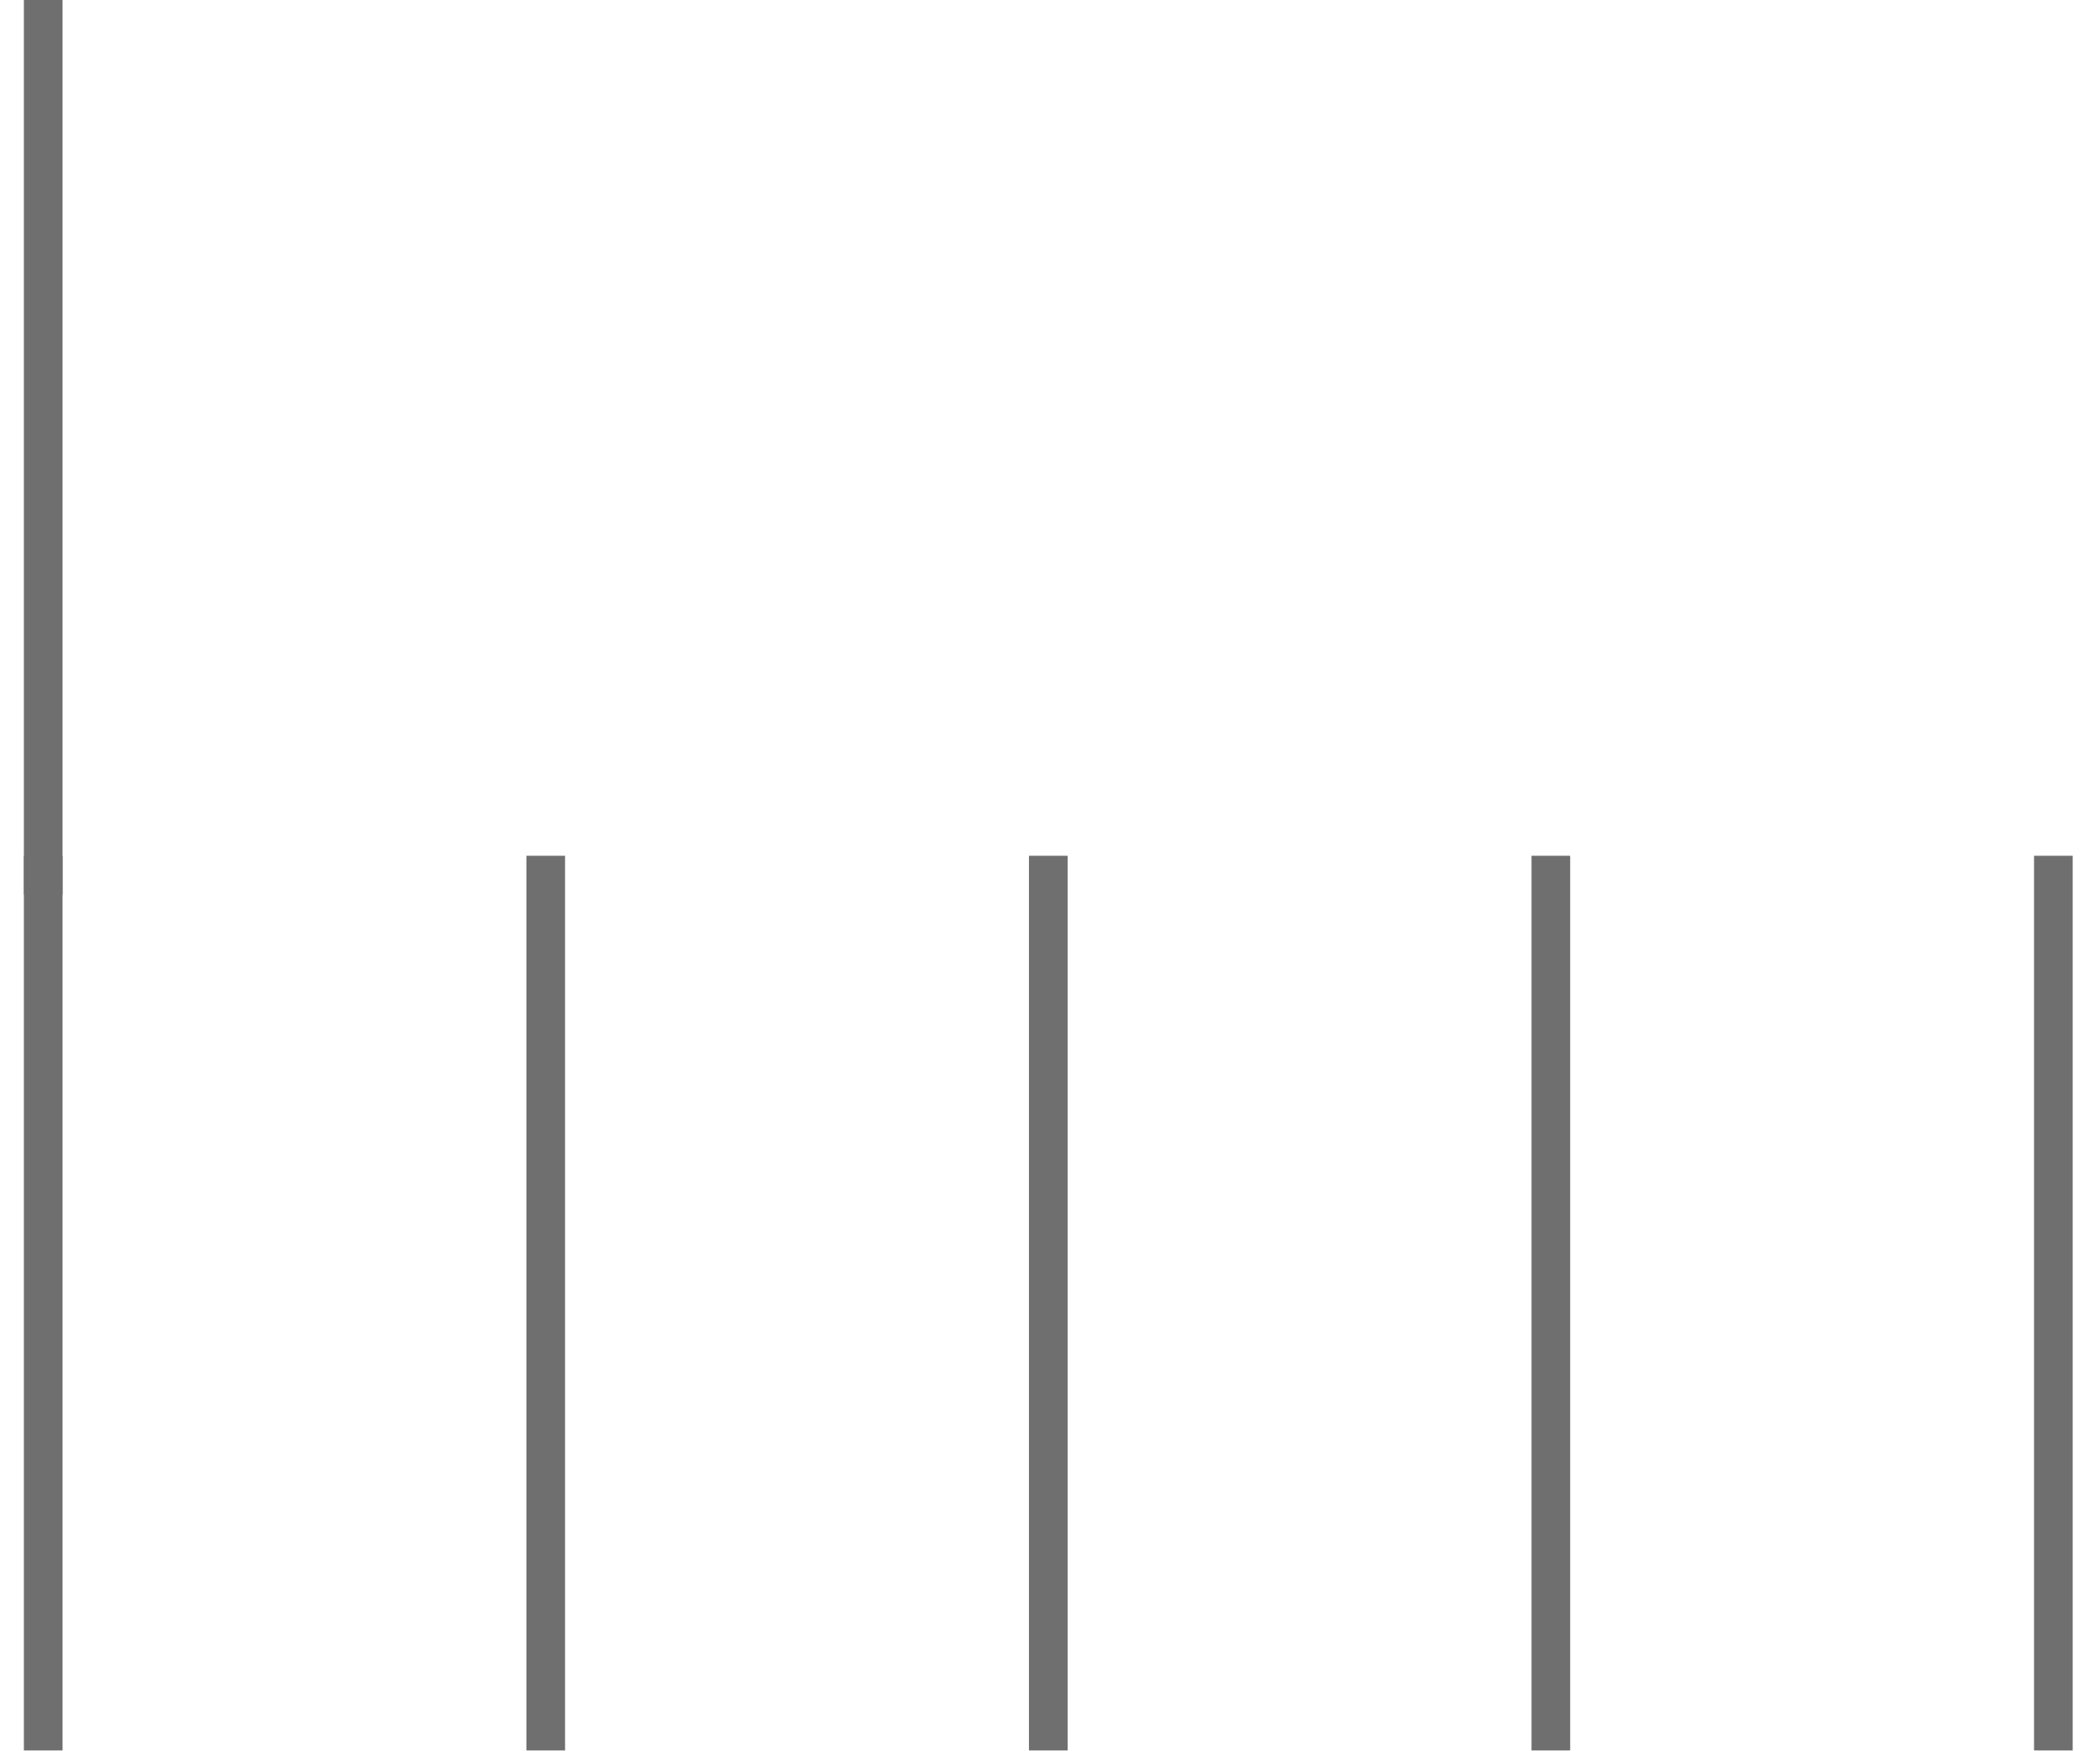
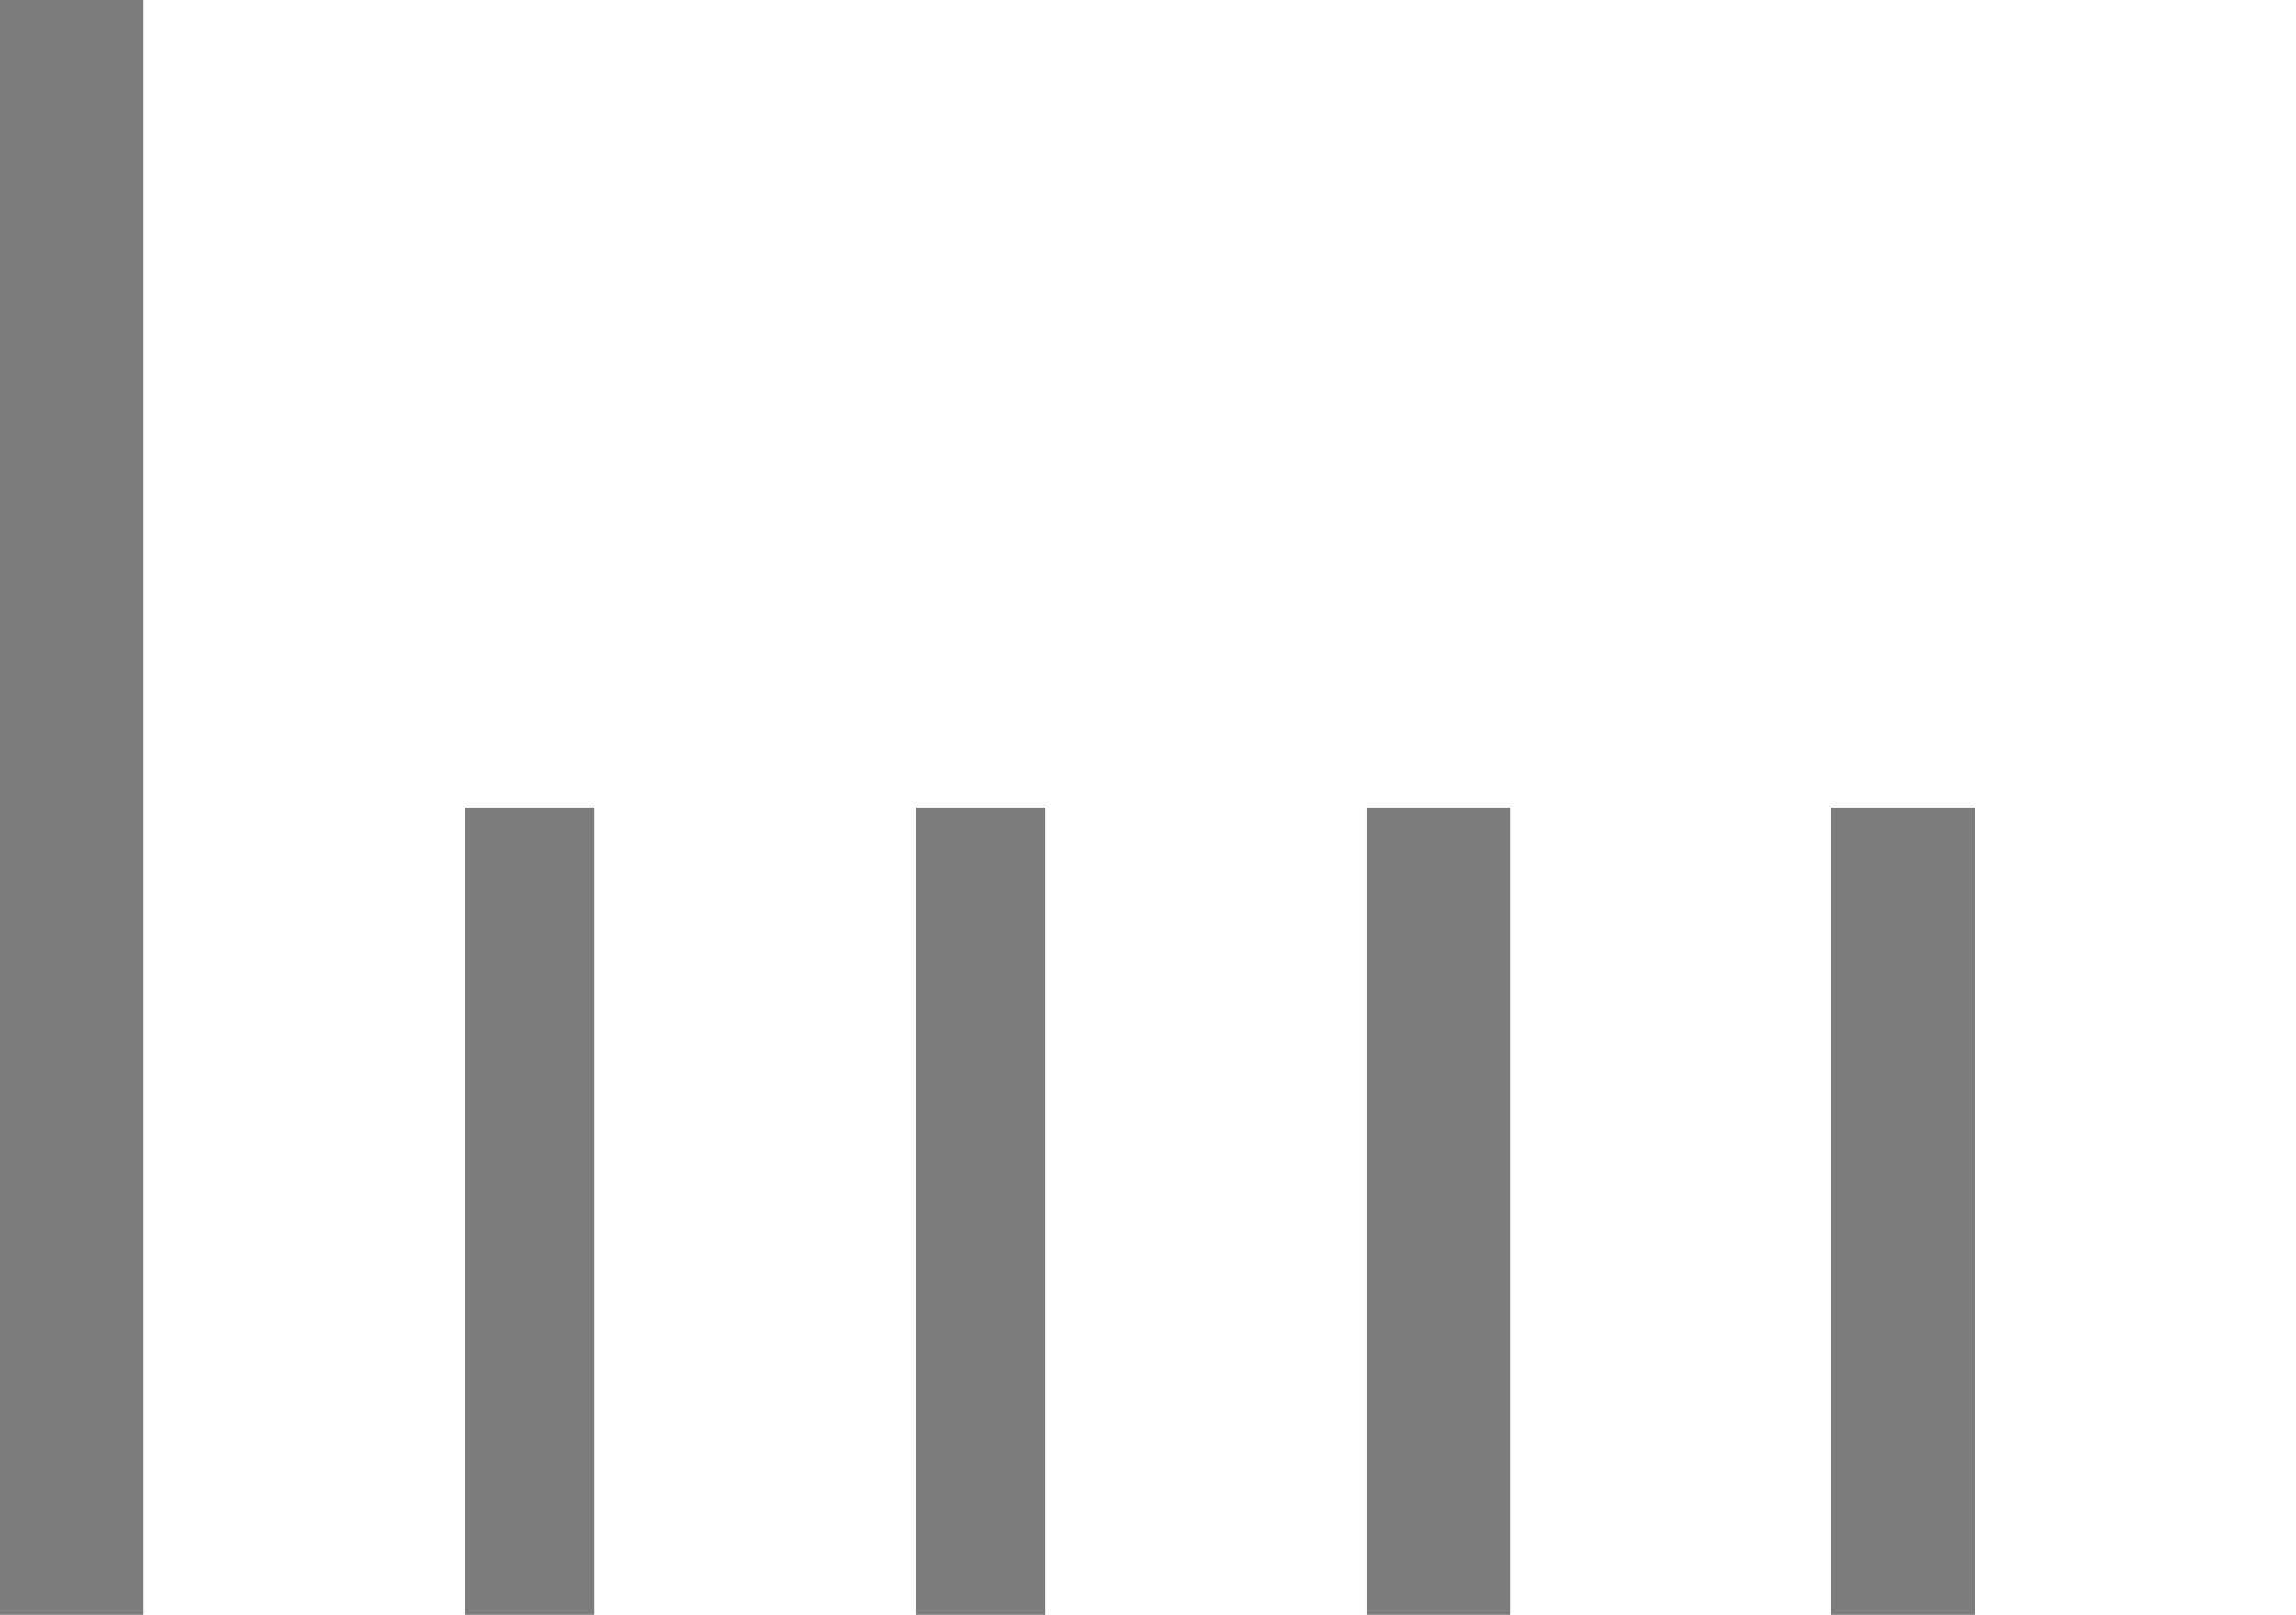
- <svg xmlns="http://www.w3.org/2000/svg" width="54" height="45" viewBox="0 0 54 45" fill="none">
-   <rect x="0.614" y="22" width="0.994" height="23" fill="#6F6F6F" />
-   <rect x="0.614" width="0.994" height="23" fill="#6F6F6F" />
-   <rect x="13.536" y="22" width="0.994" height="23" fill="#6F6F6F" />
-   <rect x="26.459" y="22" width="0.994" height="23" fill="#6F6F6F" />
-   <rect x="39.382" y="22" width="0.994" height="23" fill="#6F6F6F" />
-   <rect x="52.304" y="22" width="0.994" height="23" fill="#6F6F6F" />
+ <svg xmlns="http://www.w3.org/2000/svg" width="100%" height="100%" viewBox="0 0 64 45" version="1.1" xml:space="preserve" style="fill-rule:evenodd;clip-rule:evenodd;stroke-linejoin:round;stroke-miterlimit:2;">
+   <g transform="matrix(1.03823,0,0,1.04913,0,-2.21083)">
+     <rect x="0" y="2.107" width="3.853" height="42.893" style="fill:rgb(125,125,125);" />
+   </g>
+   <g transform="matrix(0.938116,0,0,0.524565,12.9543,21.3946)">
+     <rect x="0" y="2.107" width="3.853" height="42.893" style="fill:rgb(125,125,125);" />
+   </g>
+   <g transform="matrix(0.938116,0,0,0.524565,25.5229,21.3946)">
+     <rect x="0" y="2.107" width="3.853" height="42.893" style="fill:rgb(125,125,125);" />
+   </g>
+   <g transform="matrix(1.03823,0,0,0.524565,38.0914,21.3946)">
+     <rect x="0" y="2.107" width="3.853" height="42.893" style="fill:rgb(125,125,125);" />
+   </g>
+   <g transform="matrix(1.03823,0,0,0.524565,51.0457,21.3946)">
+     <rect x="0" y="2.107" width="3.853" height="42.893" style="fill:rgb(125,125,125);" />
+   </g>
</svg>
